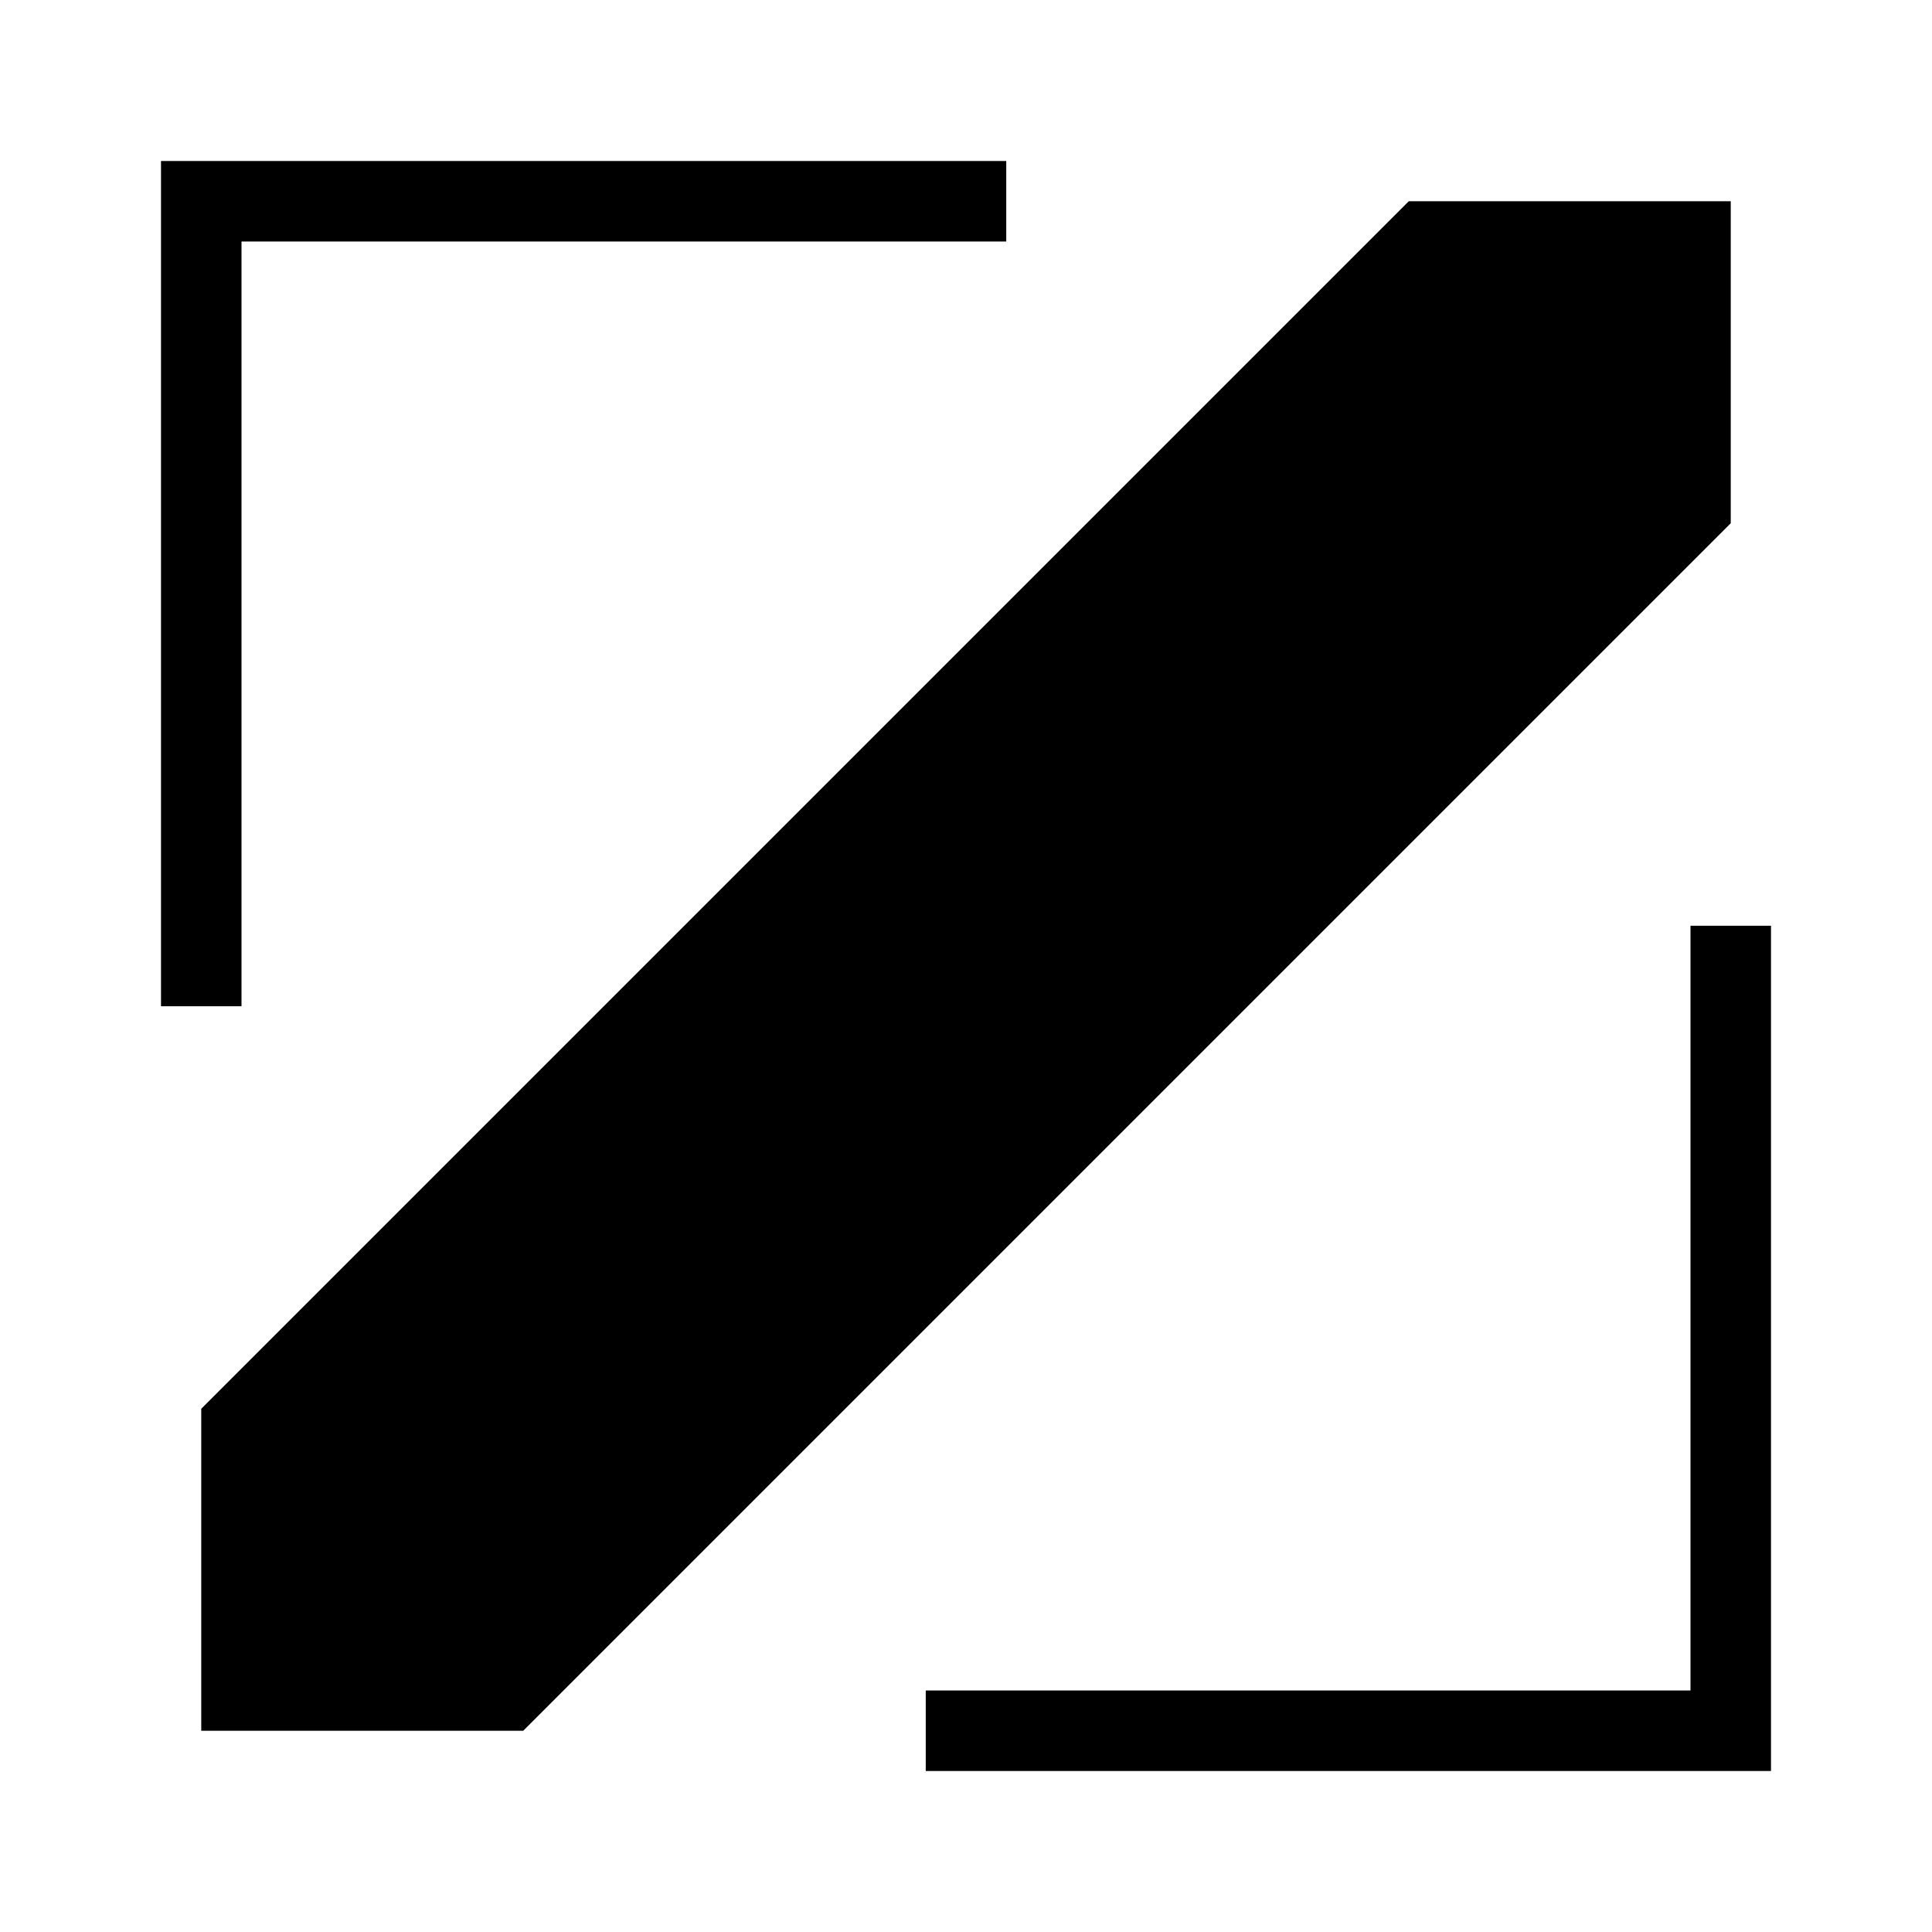
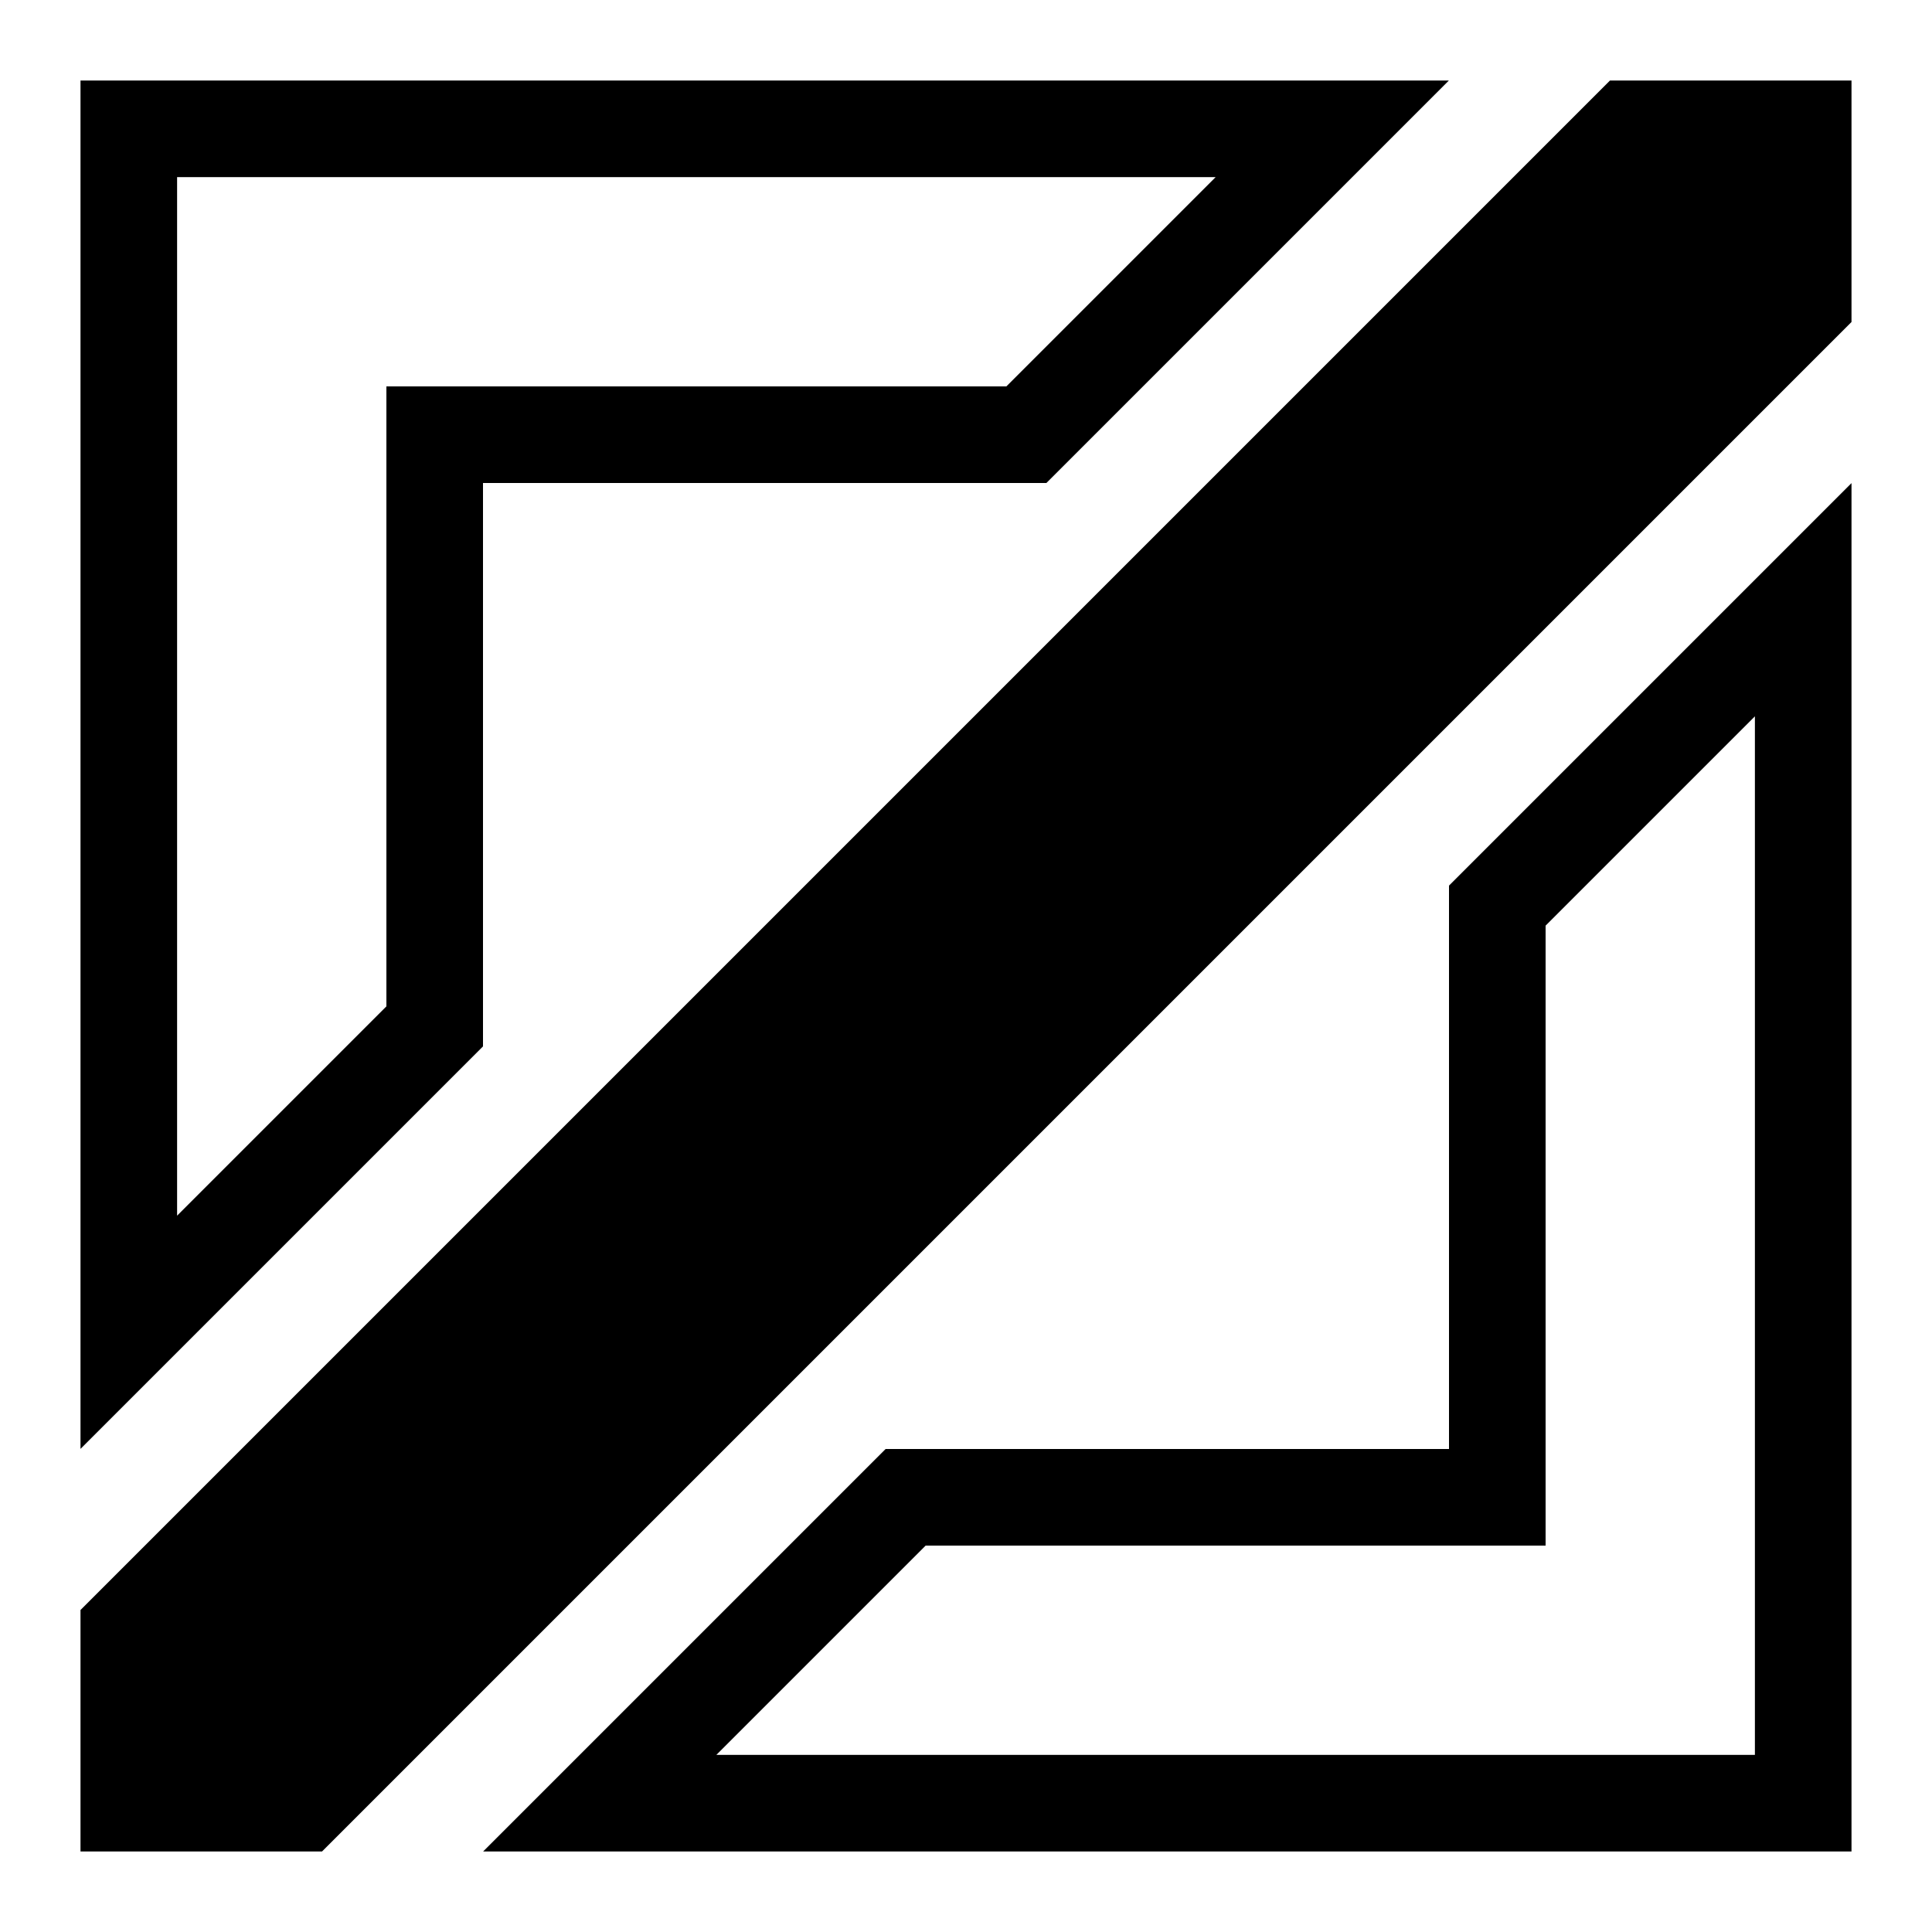
<svg xmlns="http://www.w3.org/2000/svg" viewBox="0 0 48 48" fill="currentColor">
-   <path d="M5 35 35 5h8v8L13 43H5Z" />
-   <path d="M5 25V5h20m-2 38h20V23" fill="none" stroke="currentColor" stroke-width="2" />
+   <path d="M40 2L46 2L46 8L8 46L2 46L2 40Z" />
+   <path d="M3.2 3.2L33.1 3.2L25.5 10.8L10.8 10.8L10.8 25.5L3.2 33.1Z" fill="none" stroke="currentColor" stroke-width="2.4" />
+   <path d="M44.8 44.8L14.9 44.8L22.5 37.2L37.2 37.2L37.2 22.5L44.8 14.9Z" fill="none" stroke="currentColor" stroke-width="2.4" />
</svg>
